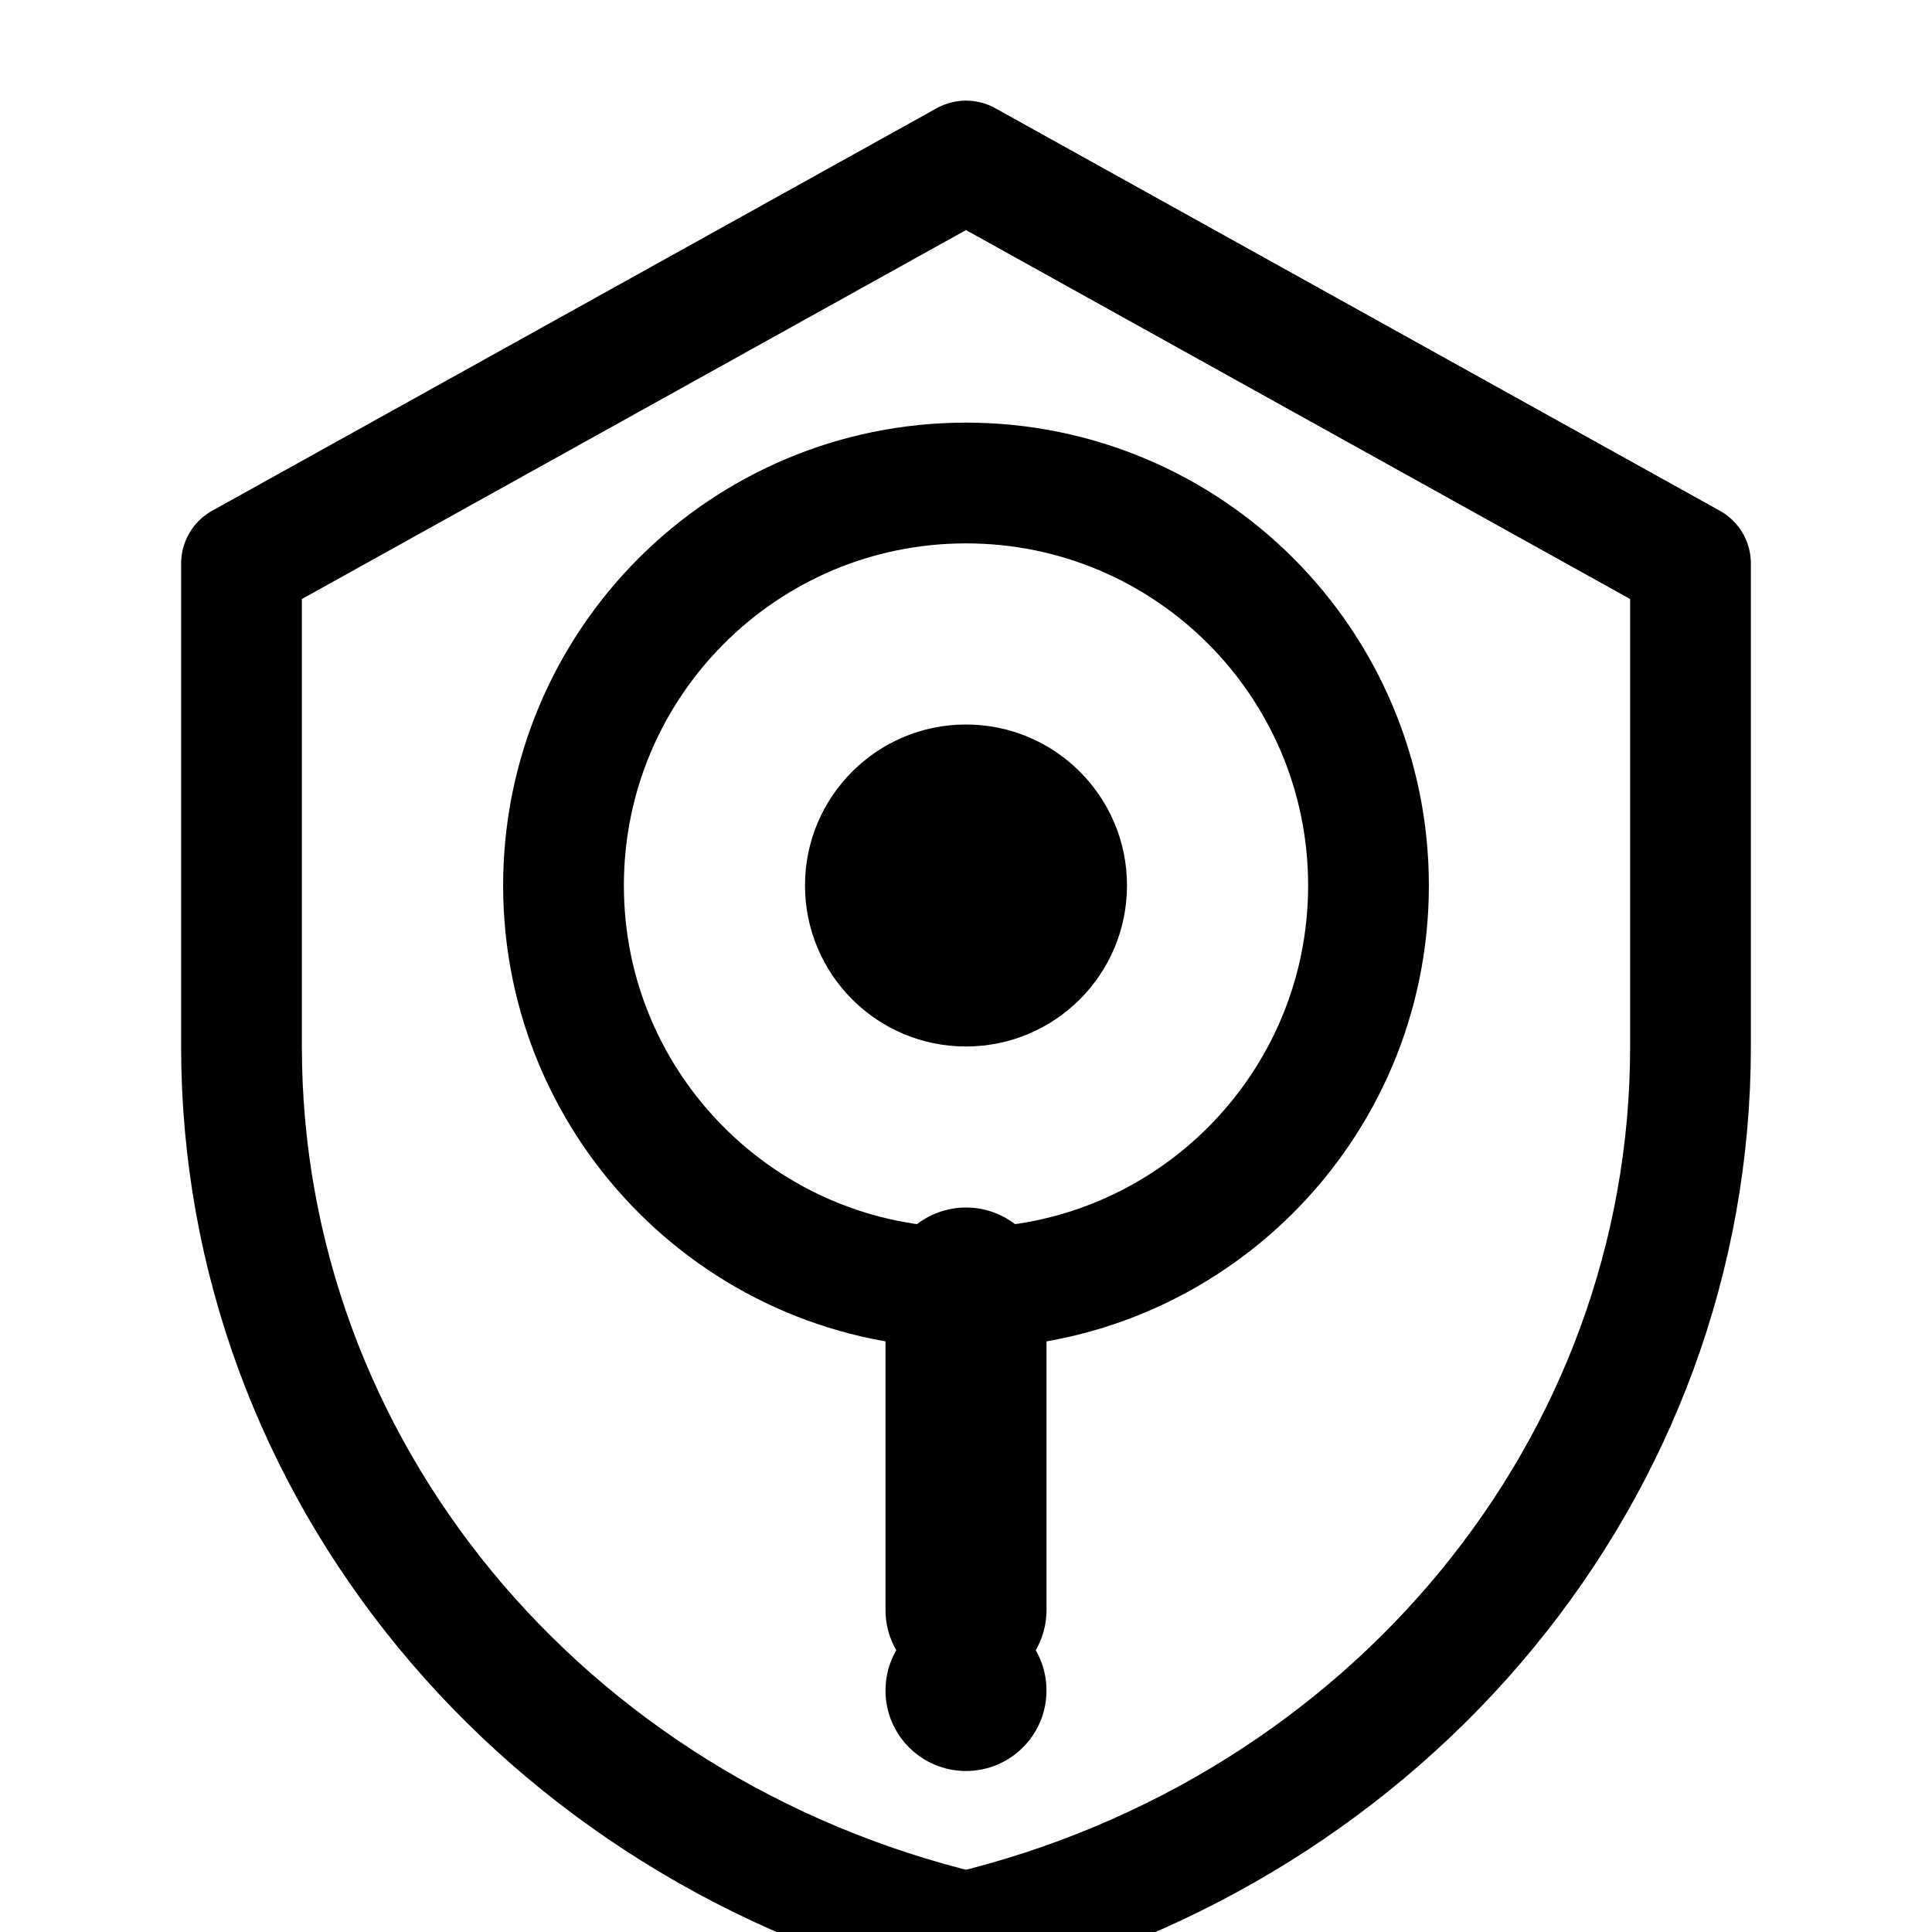
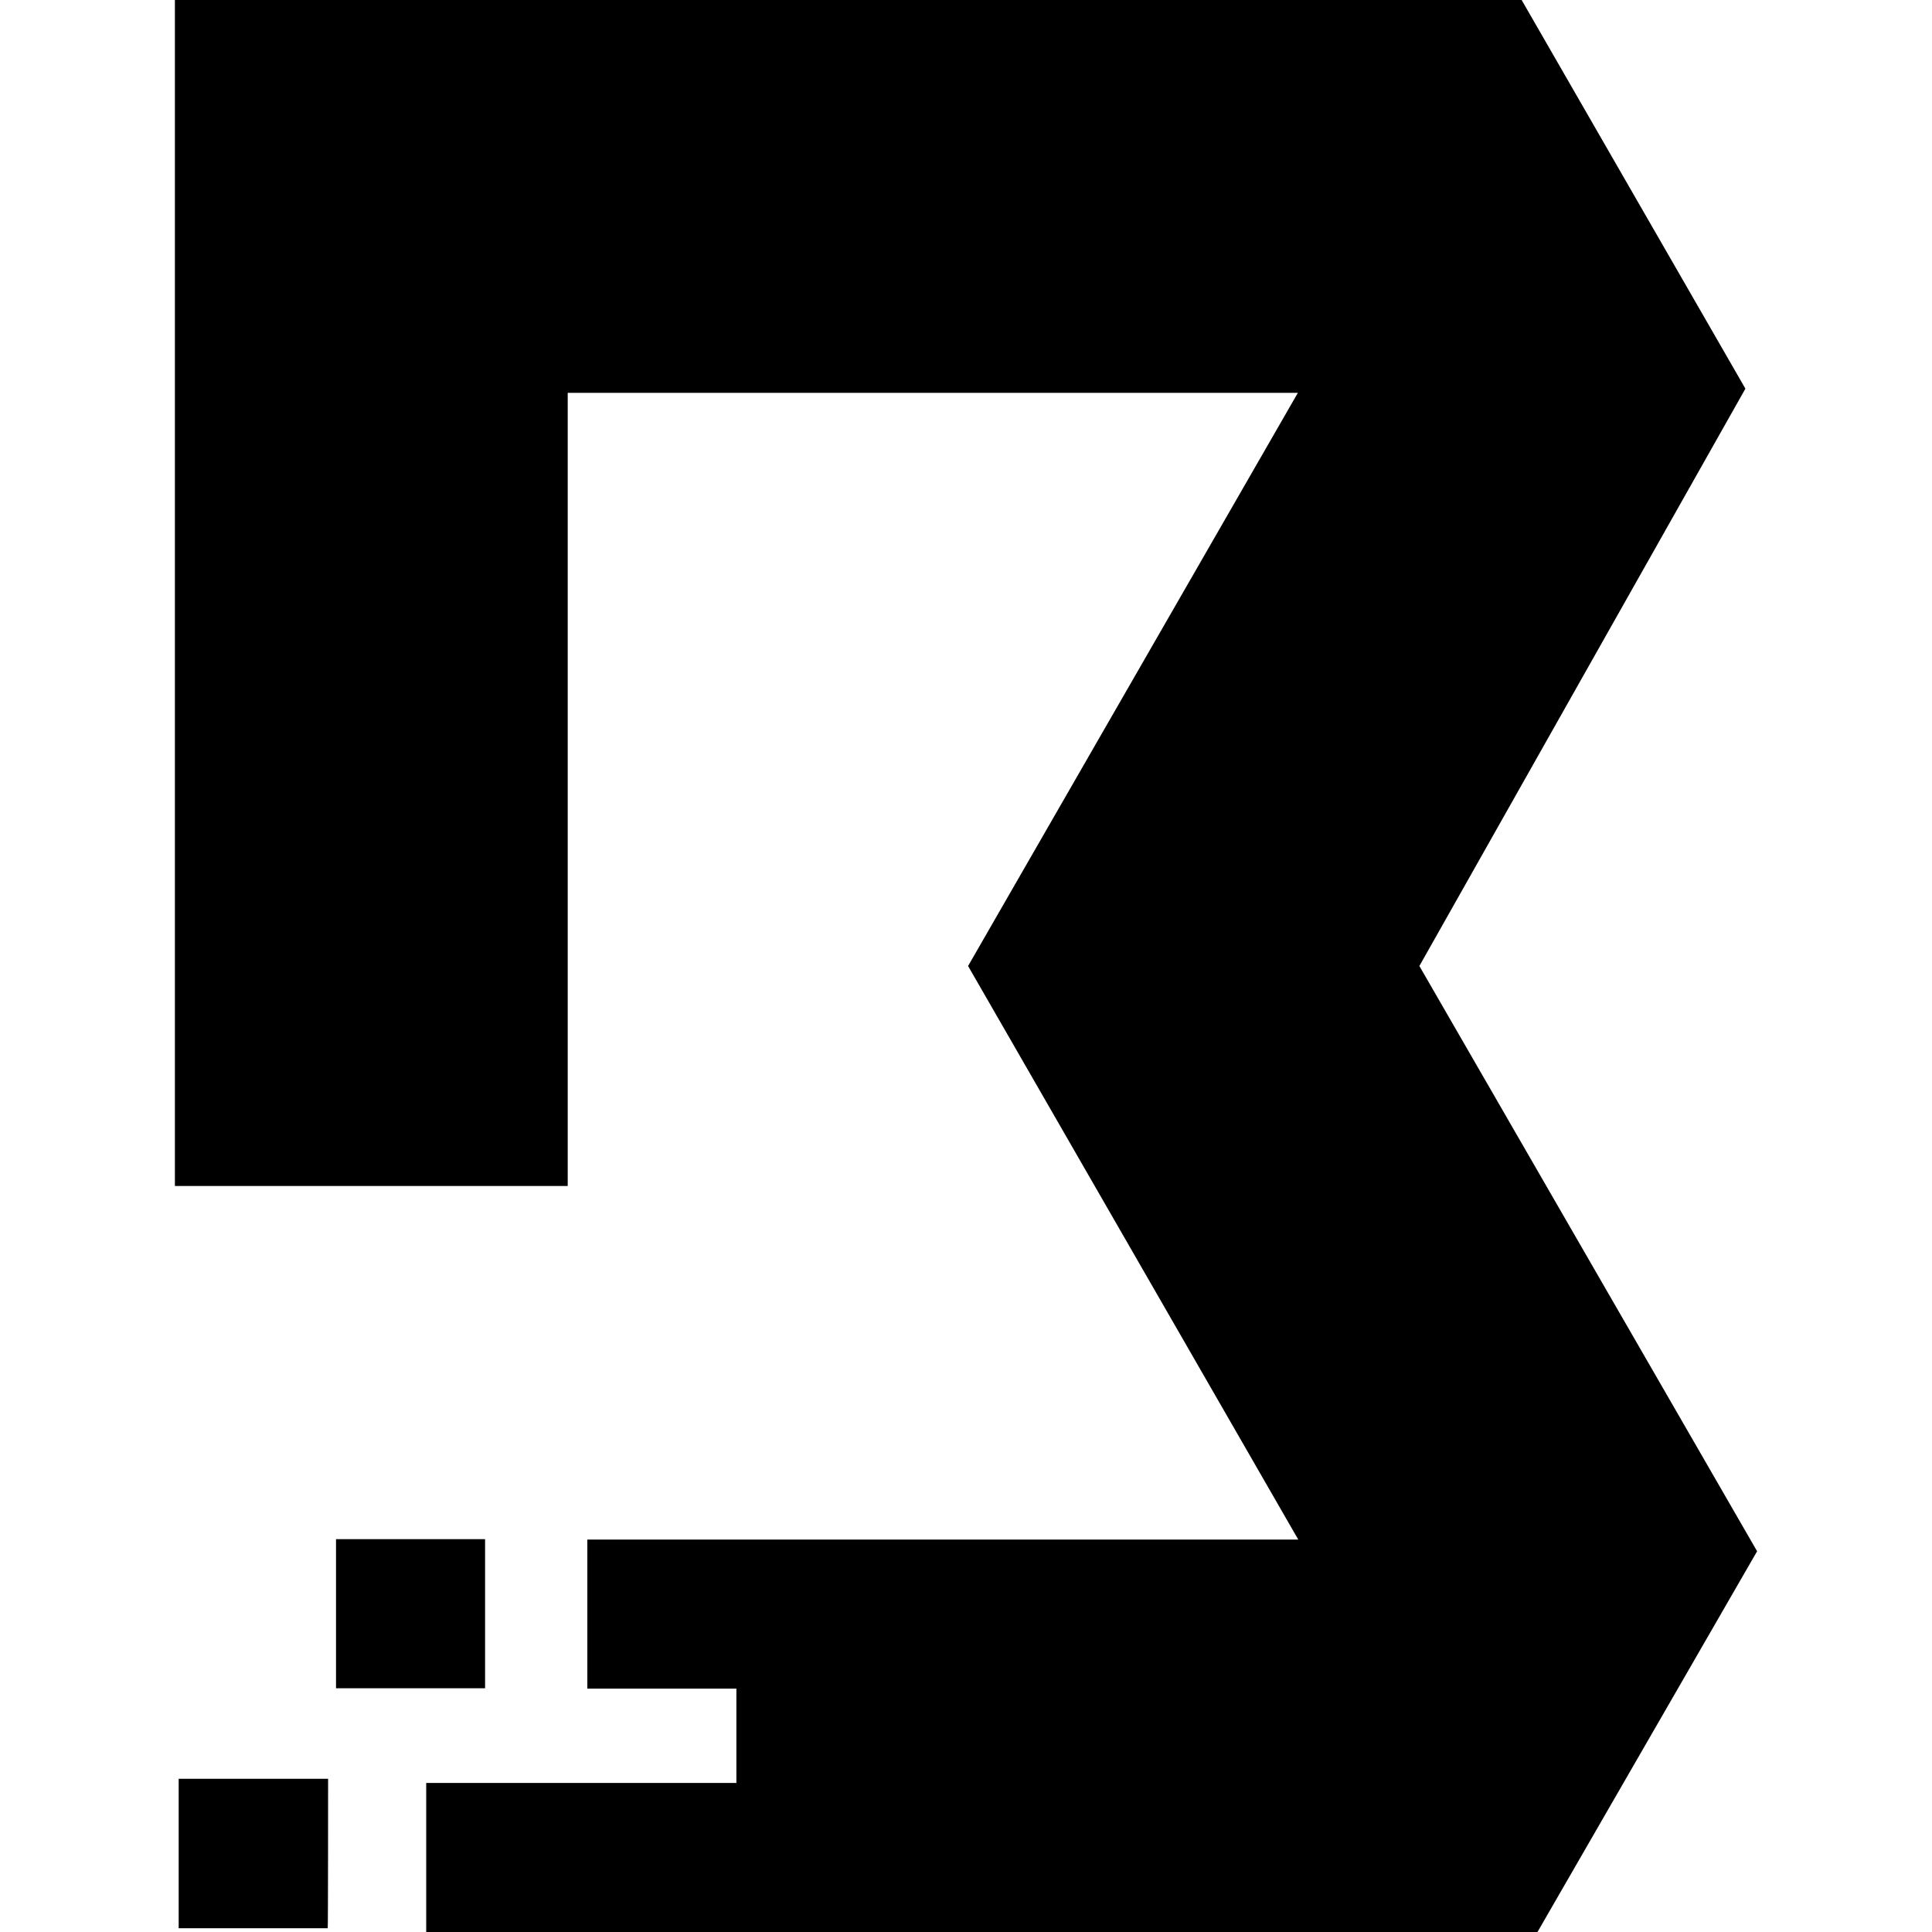
- <svg xmlns="http://www.w3.org/2000/svg" width="24" height="24" viewBox="0 0 24 24" fill="none" stroke="currentColor" stroke-width="1.5" stroke-linecap="round" stroke-linejoin="round">
-   <path d="M12 2L3 7v6c0 5.25 3.75 9.74 9 11 5.25-1.26 9-5.75 9-11V7l-9-5z" />
-   <circle cx="12" cy="11" r="5" stroke-width="1.5" />
-   <circle cx="12" cy="11" r="2" fill="currentColor" stroke="none" />
-   <path d="M12 16v4" stroke-width="2" />
-   <circle cx="12" cy="21" r="1" fill="currentColor" stroke="none" />
+ <svg xmlns="http://www.w3.org/2000/svg" width="24" height="24" viewBox="46.3 0 419.3 512" fill="currentColor">
+   <path d="M112.9 512v-39.5h82.2v-25h-39.5V408H344l-87.5-152 87.4-151.9H150.4v210.2H46.3V0h356.9l59.3 103-86.4 153 89.5 155.1L407.4 512z" />
+   <path d="M128.5 407.9H89v39.5h39.5zm-41.6 63.5H47.3V511h39.5c.1 0 .1-39.6.1-39.6" />
</svg>
